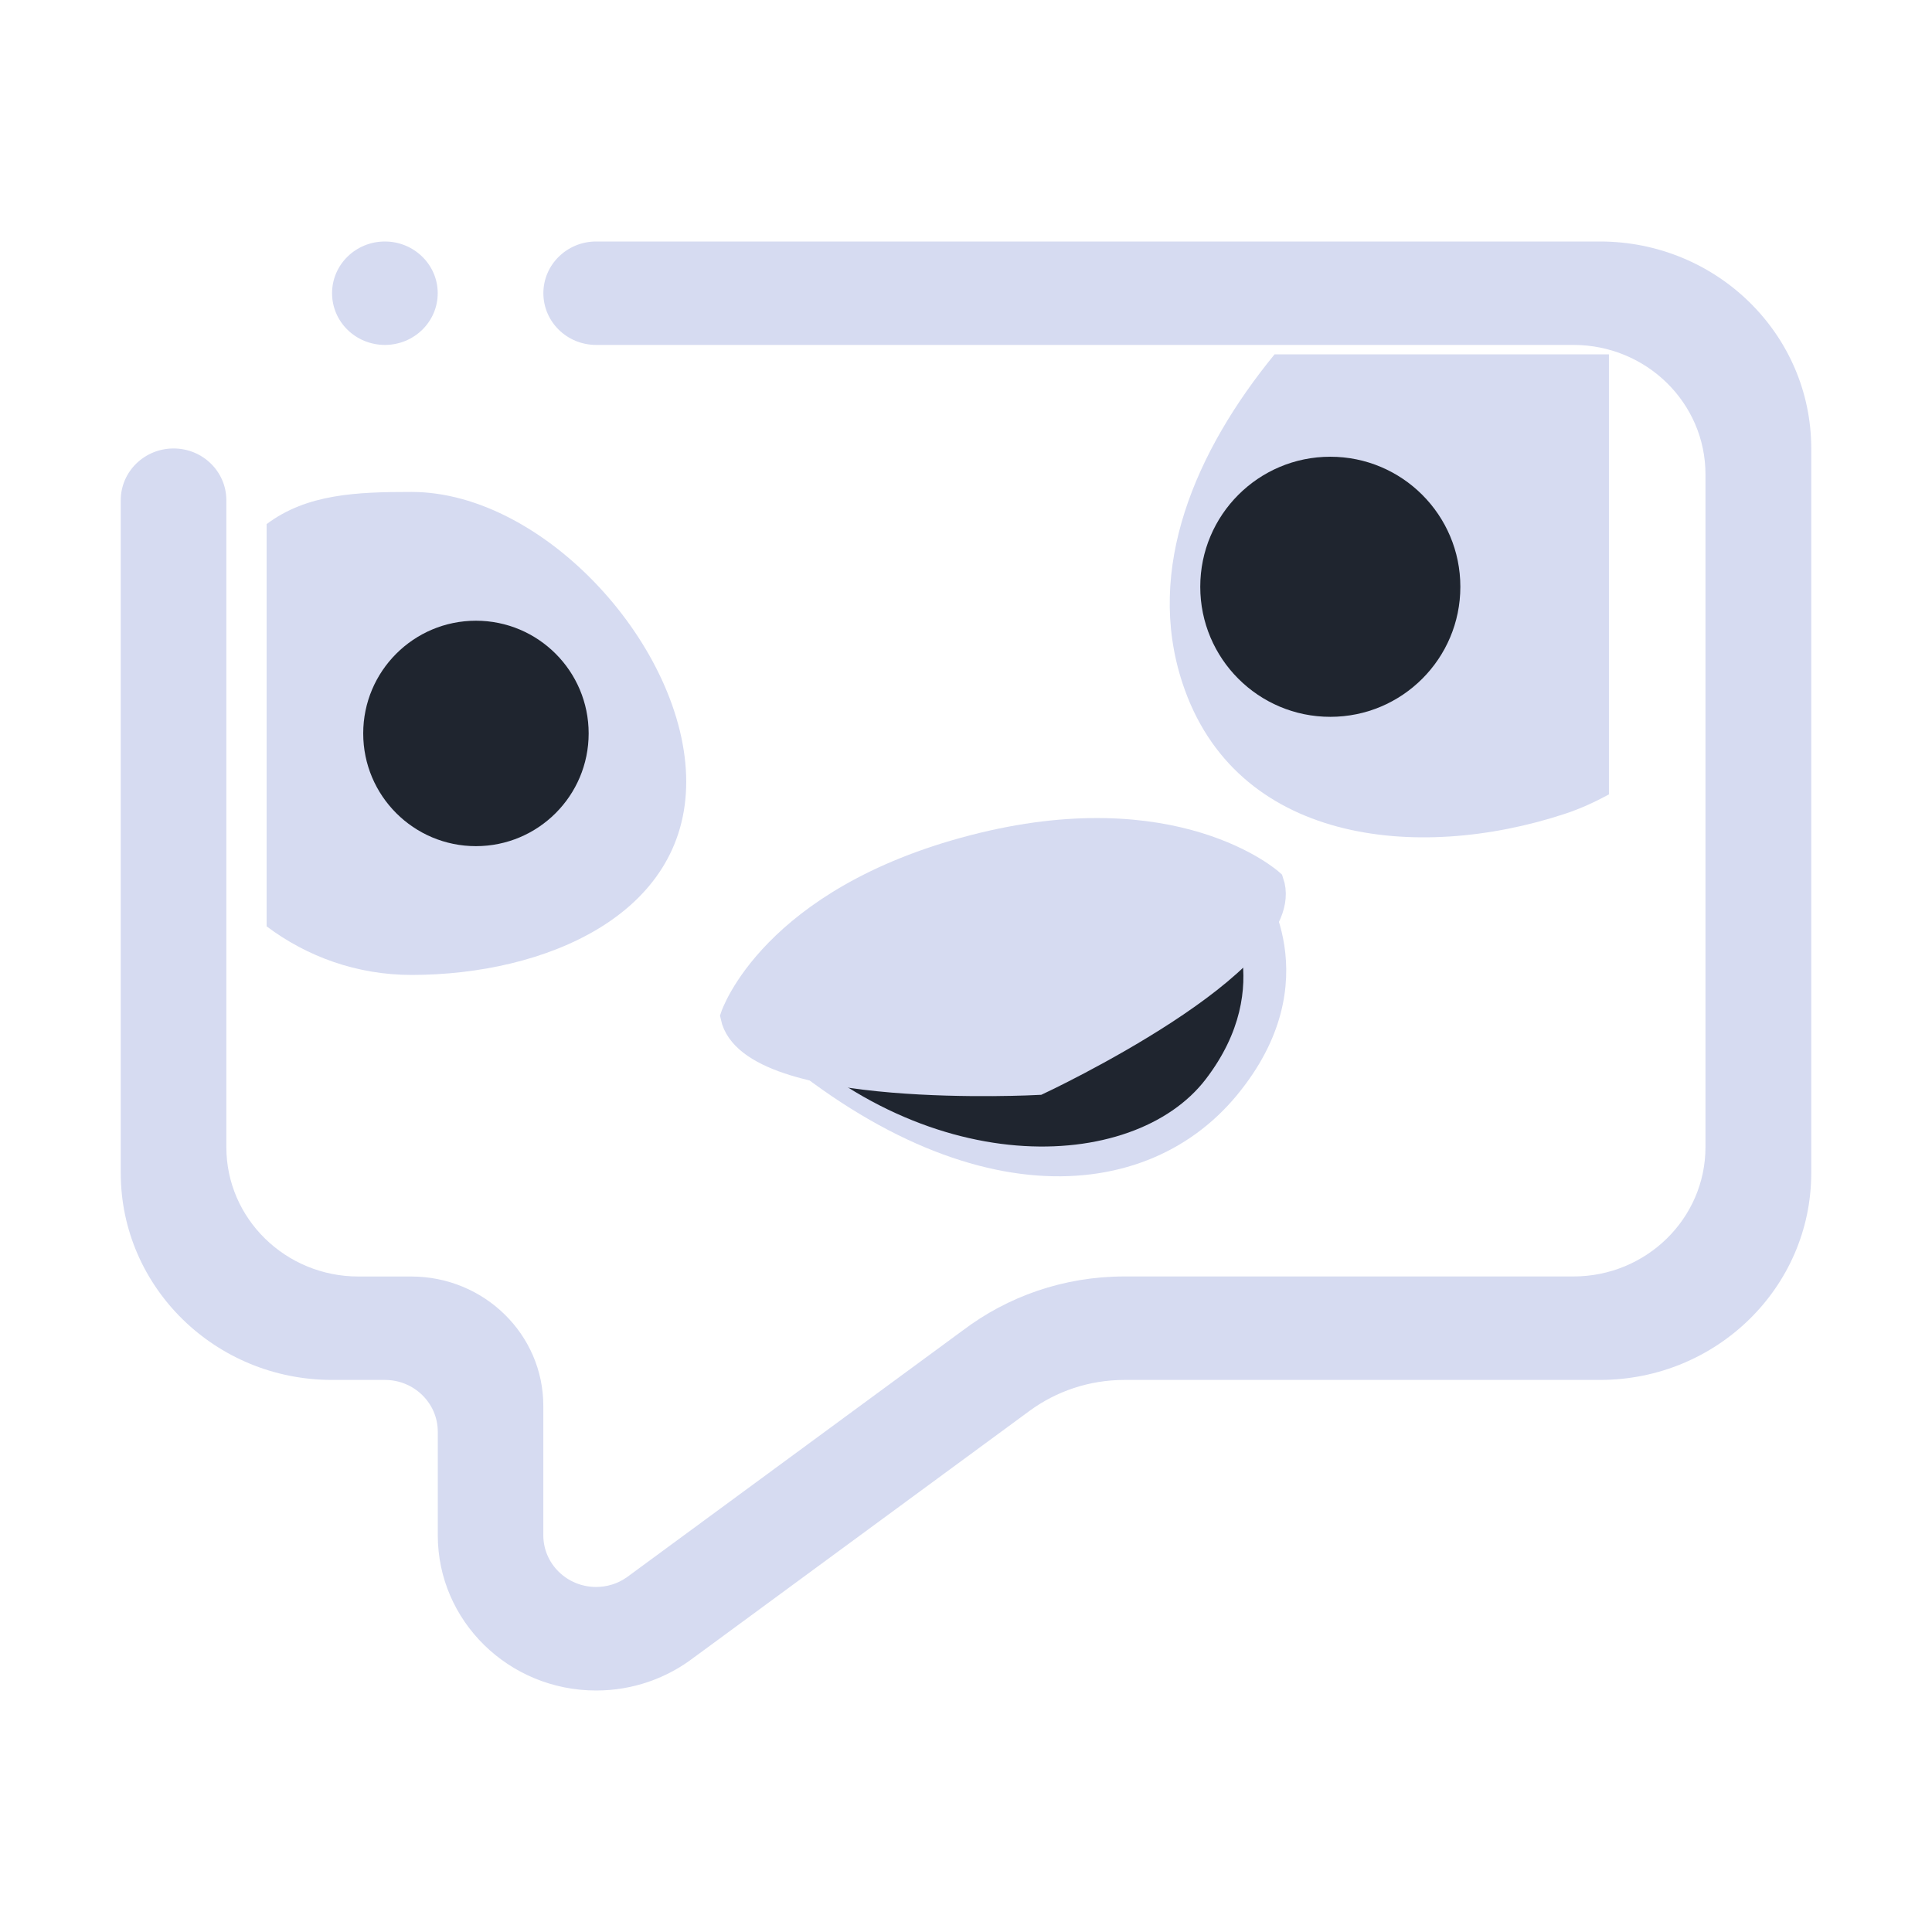
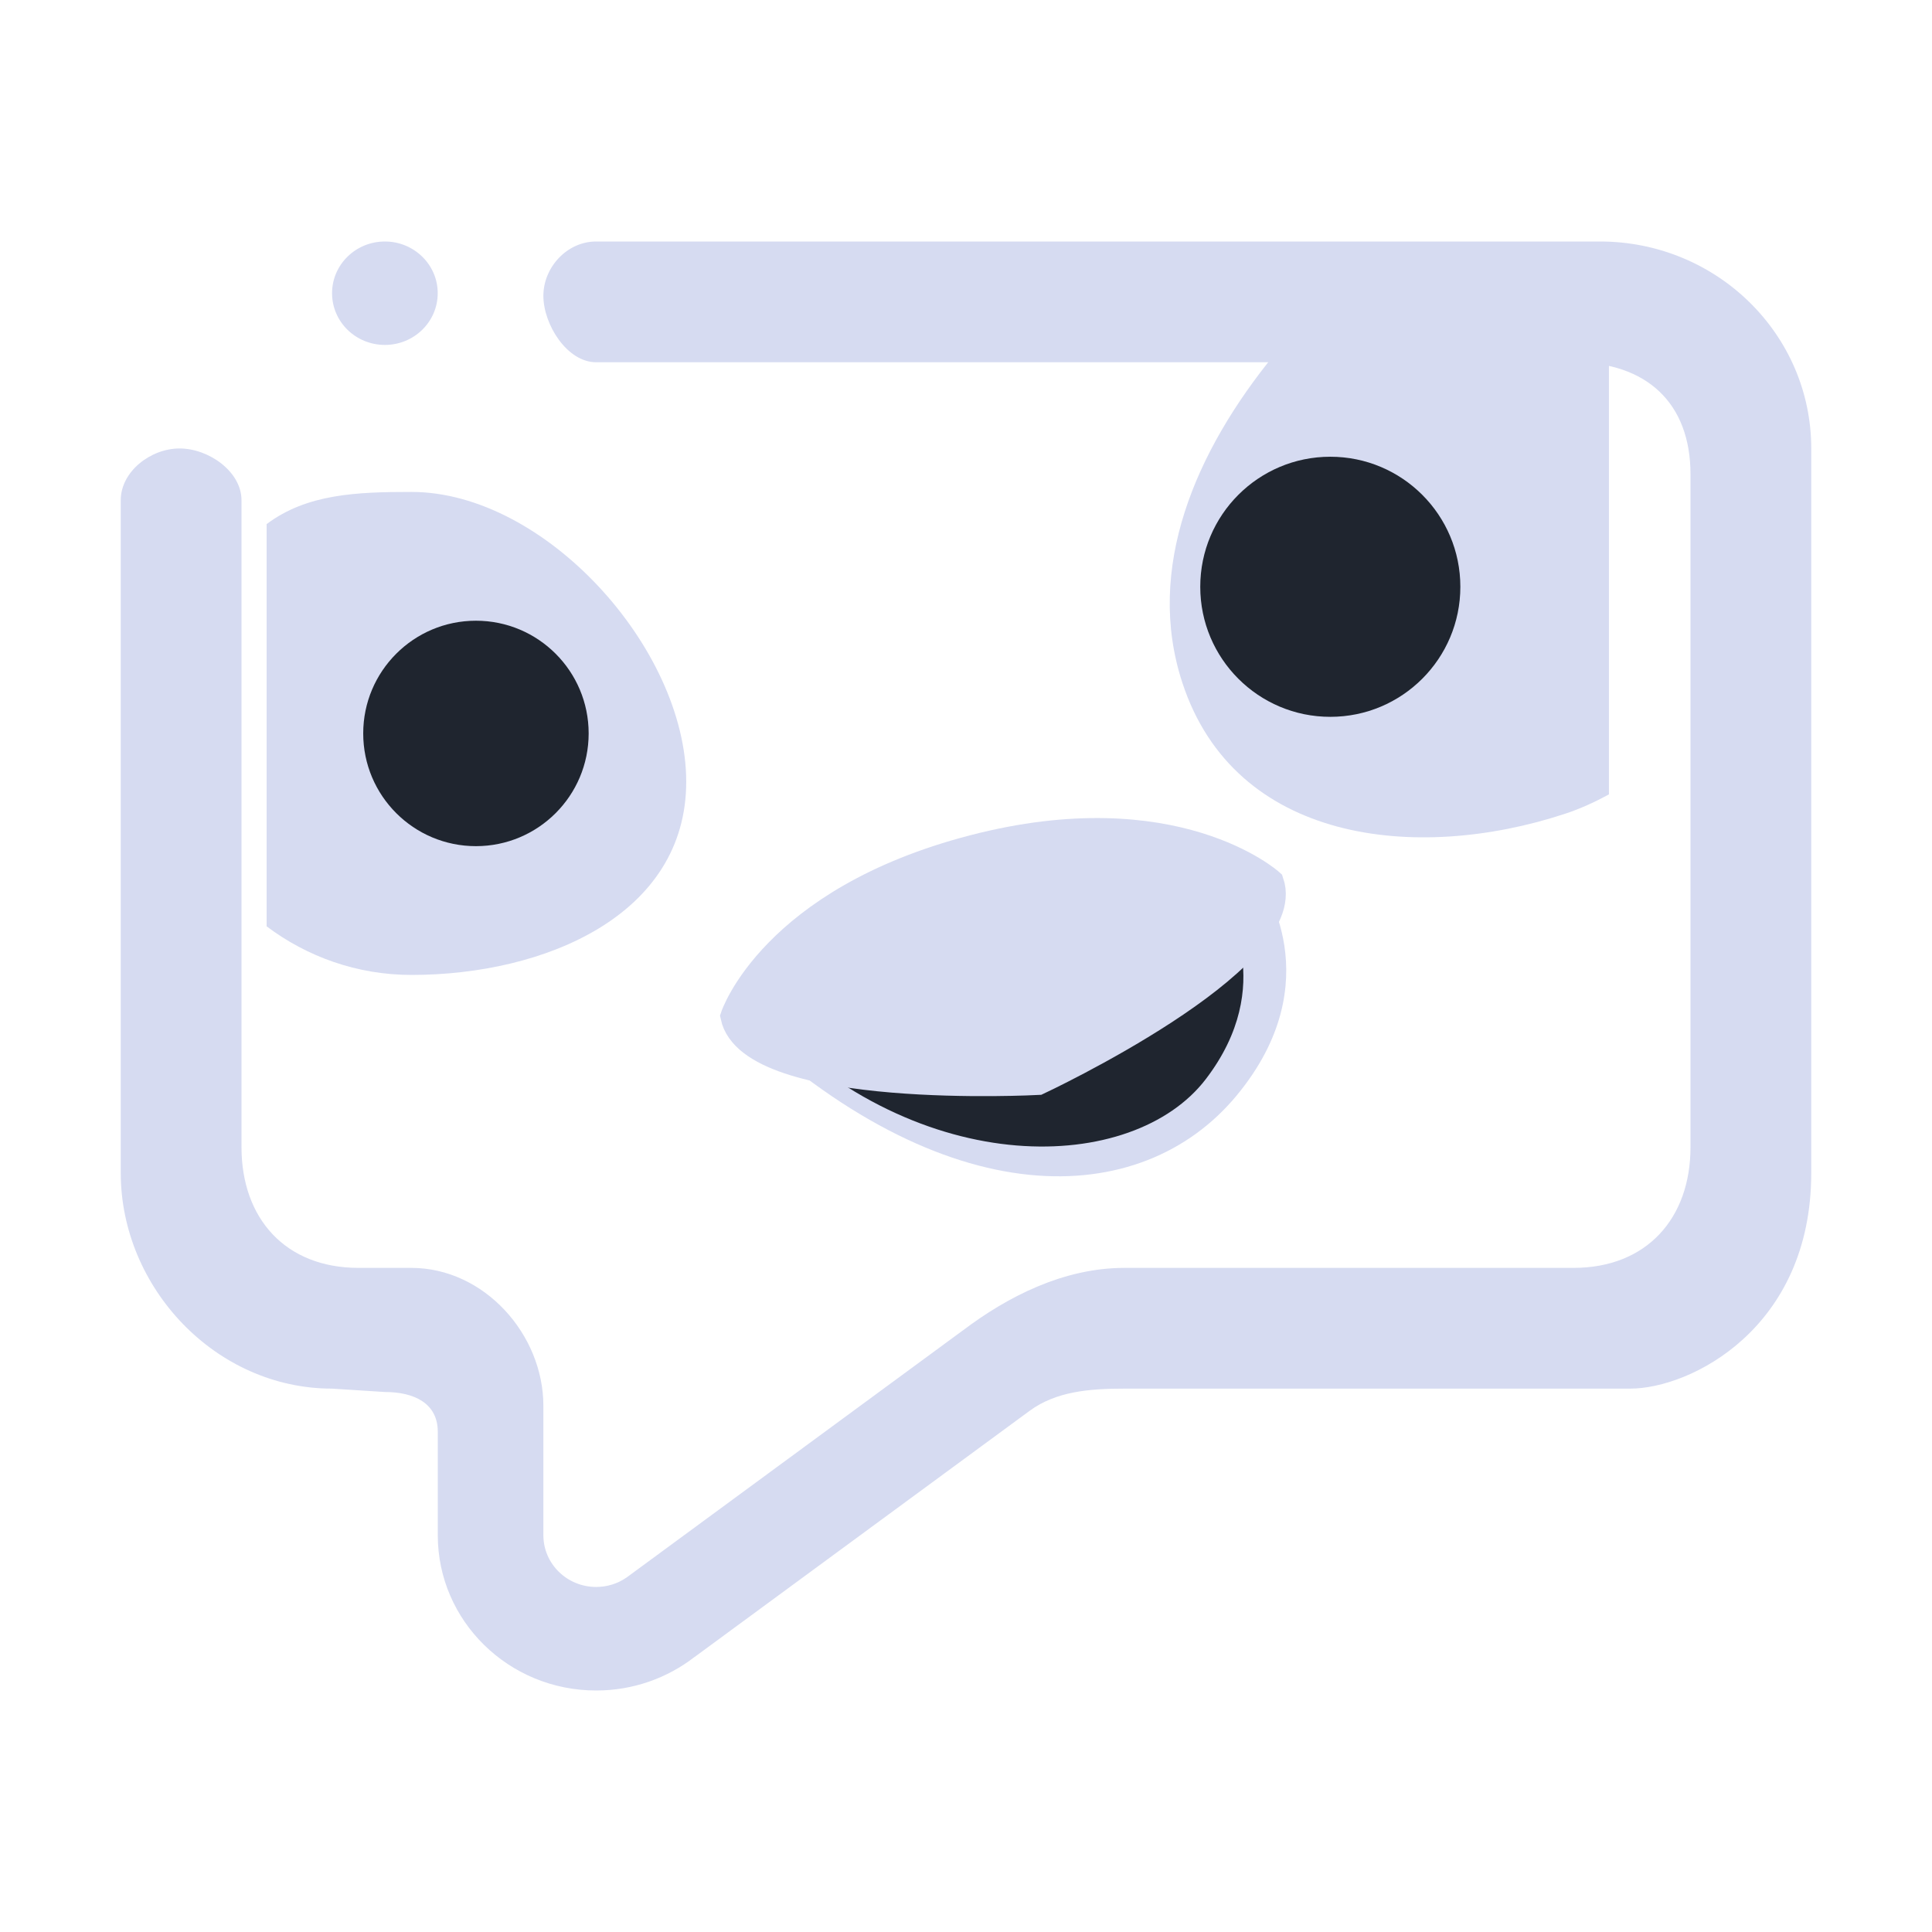
<svg xmlns="http://www.w3.org/2000/svg" width="32" height="32" version="1.1" id="svg12">
  <style id="current-color-scheme" type="text/css">.ColorScheme-Background {
    color:#1f252f;
}
.ColorScheme-Text { color:#d6dbf1; }
</style>
  <defs id="defs16" />
  <g id="choqok">
    <rect style="opacity:0.001" width="32" height="32" x="0" y="0" id="rect7" />
    <path style="fill:currentColor;fill-opacity:1;fill-rule:evenodd;stroke-width:0.444" id="path4411-1-6-1-7" d="m 12.155,16.835 c 3.503,3.34 6.748,3.217 8.327,1.311 1.579,-1.906 0.398,-3.534 0.398,-3.534 z" class="ColorScheme-Text" />
    <path style="fill:currentColor;fill-opacity:1;fill-rule:evenodd;stroke-width:0.444" id="path4411-7-0-1" d="m 12.6,16.837 c 2.662,2.743 6.17,2.605 7.37,1.039 1.2,-1.565 0.302,-2.902 0.302,-2.902 z" class="ColorScheme-Background" />
    <path style="fill:currentColor;fill-opacity:1;fill-rule:evenodd;stroke:#d6dbf1;stroke-width:0.444;stroke-opacity:1" id="path4284-9-61-7" d="m 12.155,16.835 c 0,0 0.636,-1.92 3.969,-2.785 3.333,-0.866 4.919,0.563 4.919,0.563 0.444,1.292 -3.851,3.301 -3.851,3.301 0,0 -4.755,0.256 -5.037,-1.079 z" class="ColorScheme-Text" />
-     <path d="m 28.25,19 z m 0,-11.144 z m 0,0 z m -1.75,15 h -7.875 c -0.59,0 -1.135,0.191 -1.573,0.513 l -5.523,4.058 c -0.011,0.008 -0.018,0.012 -0.031,0.022 -0.446,0.344 -1.01,0.551 -1.623,0.551 -1.45,5.4e-5 -2.624,-1.152 -2.624,-2.572 v -1.715 c 0,-0.472 -0.392,-0.857 -0.875,-0.857 H 5.5 C 3.567,22.856 2,21.322 2,19.428 V 8.285 C 2,7.812 2.392,7.428 2.875,7.428 c 0.483,0 0.874,0.384 0.874,0.857 V 19 c 0,1.183 0.98,2.143 2.188,2.143 h 0.874 c 1.208,0 2.188,0.959 2.188,2.142 v 2.143 c 0,0.474 0.392,0.857 0.874,0.857 0.186,0 0.357,-0.056 0.498,-0.153 0.002,-8.58e-4 0.002,-8.58e-4 0.004,-0.002 l 5.569,-4.092 c 8.73e-4,-8.58e-4 8.73e-4,0 0.002,-8.58e-4 0.739,-0.561 1.669,-0.895 2.677,-0.895 h 7.438 c 1.208,0 2.187,-0.96 2.187,-2.143 V 7.856 c 0,-1.183 -0.979,-2.143 -2.187,-2.143 H 9.874 c -0.483,0 -0.874,-0.383 -0.874,-0.857 0,-0.473 0.392,-0.856 0.874,-0.856 h 16.626 c 1.933,0 3.5,1.534 3.5,3.428 V 19.428 c 0,1.893 -1.567,3.428 -3.5,3.428 z M 6.375,5.713 C 5.891,5.713 5.5,5.33 5.5,4.856 5.5,4.384 5.891,4 6.375,4 c 0.483,0 0.875,0.384 0.875,0.856 0,0.474 -0.392,0.857 -0.875,0.857 z" id="path2-5-2" style="fill:currentColor;fill-opacity:1;stroke-width:0.054" class="ColorScheme-Text " />
+     <path d="m 26,23 h -7.375 c -0.59,0 -1.135,0.047 -1.573,0.369 l -5.523,4.058 c -0.011,0.008 -0.018,0.012 -0.031,0.022 -0.446,0.344 -1.01,0.551 -1.623,0.551 -1.45,5.4e-5 -2.624,-1.152 -2.624,-2.572 V 23.713 C 7.25,23.241 6.858,23.056 6.375,23.056 L 5.5,23 C 3.567,23 2,21.322 2,19.428 V 8.285 C 2,7.812 2.492,7.428 2.975,7.428 3.458,7.428 4,7.812 4,8.285 V 19 C 4,20.183 4.729,21 5.938,21 h 0.874 c 1.208,0 2.188,1.102 2.188,2.285 v 2.143 c 0,0.474 0.392,0.857 0.874,0.857 0.186,0 0.357,-0.056 0.498,-0.153 0.002,-8.58e-4 0.002,-8.58e-4 0.004,-0.002 l 5.569,-4.092 c 8.73e-4,-8.58e-4 8.73e-4,0 0.002,-8.58e-4 C 16.687,21.477 17.616,21 18.625,21 h 7.438 C 27.271,21 28,20.183 28,19 V 7.856 C 28,6.674 27.271,6 26.063,6 H 9.874 C 9.392,6 9,5.374 9,4.9 c 0,-0.473 0.392,-0.9 0.874,-0.9 h 16.626 c 1.933,0 3.5,1.534 3.5,3.428 V 19.428 C 30,22 28,23 27,23 Z M 6.375,5.713 C 5.891,5.713 5.5,5.33 5.5,4.856 5.5,4.384 5.891,4 6.375,4 c 0.483,0 0.875,0.384 0.875,0.856 0,0.474 -0.392,0.857 -0.875,0.857 z" id="path2-5-2" style="fill:currentColor;fill-opacity:1;stroke-width:0.054" class="ColorScheme-Text " />
    <path style="fill:currentColor;stroke-width:1.6;stroke-linecap:round;stroke-linejoin:round" id="path4170-9-7" d="m 6.816,8.148 c -0.902,0 -1.731,0.03 -2.4,0.533 v 6.662 c 0.669,0.503 1.498,0.805 2.4,0.805 2.209,0 4.55,-0.991 4.55,-3.2 0,-2.209 -2.341,-4.8 -4.55,-4.8 z" class="ColorScheme-Text" />
    <circle cx="7.883" cy="12.148" style="fill:currentColor;stroke-width:1.6;stroke-linecap:round;stroke-linejoin:round" r="1.867" id="path4267-4-2" class="ColorScheme-Background " />
    <path style="fill:currentColor;stroke-width:1.846;stroke-linecap:round;stroke-linejoin:round" id="path4170-8-9-2" d="m 21.111,5.869 c -1.312,1.604 -2.149,3.548 -1.527,5.441 0.869,2.648 3.869,2.979 6.331,2.171 0.259,-0.085 0.502,-0.197 0.734,-0.323 V 5.869 Z" class="ColorScheme-Text" />
    <circle cx="22.034" cy="9.719" style="fill:currentColor;stroke-width:1.846;stroke-linecap:round;stroke-linejoin:round" r="2.154" id="path4267-9-0-6" class="ColorScheme-Background" />
  </g>
  <g id="22-22-choqok" transform="translate(32,10)">
    <rect style="opacity:0.001" width="22" height="22" x="0" y="0" id="rect2" />
    <path style="fill:currentColor;fill-opacity:1;fill-rule:evenodd;stroke-width:0.296" id="path4411-1-6-1" d="m 8.47,11.556 c 2.336,2.227 4.499,2.145 5.552,0.874 1.053,-1.27 0.265,-2.356 0.265,-2.356 z" class="ColorScheme-Text" />
    <path style="fill:currentColor;fill-opacity:1;fill-rule:evenodd;stroke-width:0.296" id="path4411-7-0" d="m 8.767,11.558 c 1.775,1.829 4.113,1.736 4.914,0.693 0.8,-1.043 0.201,-1.935 0.201,-1.935 z" class="ColorScheme-Background" />
    <path style="fill:currentColor;fill-opacity:1;fill-rule:evenodd;stroke:#d6dbf1;stroke-width:0.296;stroke-opacity:1" id="path4284-9-61" d="m 8.47,11.556 c 0,0 0.424,-1.28 2.646,-1.857 2.222,-0.577 3.279,0.375 3.279,0.375 0.296,0.862 -2.567,2.2 -2.567,2.2 0,0 -3.17,0.171 -3.358,-0.719 z" class="ColorScheme-Text" />
-     <path d="m 19.2,13 z m 0,-7.429 z m 0,0 z m -1.166,10 h -5.25 c -0.394,0 -0.757,0.127 -1.049,0.342 l -3.682,2.705 c -0.007,0.006 -0.012,0.008 -0.02,0.015 C 7.734,18.862 7.359,19 6.95,19 5.983,19 5.2,18.232 5.2,17.285 v -1.143 c 0,-0.315 -0.261,-0.571 -0.583,-0.571 H 4.033 C 2.744,15.571 1.7,14.548 1.7,13.285 V 5.857 c 0,-0.316 0.261,-0.571 0.583,-0.571 0.322,0 0.583,0.256 0.583,0.571 v 7.143 c 0,0.789 0.653,1.429 1.459,1.429 h 0.583 c 0.806,0 1.459,0.639 1.459,1.428 v 1.429 c 0,0.316 0.261,0.571 0.583,0.571 0.124,0 0.238,-0.037 0.332,-0.102 0.001,-5.72e-4 0.001,-5.72e-4 0.002,-0.001 l 3.713,-2.728 c 5.82e-4,-5.72e-4 5.82e-4,0 0.001,-5.72e-4 0.493,-0.374 1.112,-0.597 1.785,-0.597 h 4.958 c 0.806,0 1.458,-0.64 1.458,-1.429 V 5.571 c 0,-0.789 -0.653,-1.429 -1.458,-1.429 H 6.95 c -0.322,0 -0.583,-0.256 -0.583,-0.571 0,-0.315 0.261,-0.571 0.583,-0.571 h 11.084 c 1.289,0 2.333,1.023 2.333,2.285 v 8 c 0,1.262 -1.044,2.285 -2.333,2.285 z M 4.617,4.142 C 4.294,4.142 4.033,3.887 4.033,3.571 4.033,3.256 4.294,3 4.617,3 4.939,3 5.2,3.256 5.2,3.571 5.2,3.887 4.939,4.142 4.617,4.142 Z" id="path2-5" style="fill:currentColor;fill-opacity:1;stroke-width:0.036" class="ColorScheme-Text" />
+     <path d="m 18.5,15.571 h -5.625 c -0.422,0 -0.811,0.127 -1.124,0.342 l -3.945,2.705 c -0.008,0.006 -0.013,0.008 -0.022,0.015 -0.319,0.23 -0.721,0.367 -1.159,0.367 -1.035,3.6e-5 -1.875,-0.768 -1.875,-1.715 v -1.143 c 0,-0.315 -0.28,-0.571 -0.625,-0.571 H 3.5 C 2.119,15.571 1,14.548 1,13.285 V 5.857 C 1,5.541 1.28,5.285 1.625,5.285 1.97,5.285 2,5.541 2,5.857 v 7.143 c 0,0.789 0.95,1.429 1.813,1.429 h 0.624 c 0.863,0 1.563,0.639 1.563,1.428 v 1.429 c 0,0.316 0.28,0.571 0.624,0.571 0.133,0 0.255,-0.037 0.356,-0.102 0.001,-5.72e-4 0.001,-5.72e-4 0.003,-0.001 l 3.978,-2.728 c 6.27e-4,-5.72e-4 6.27e-4,0 0.001,-5.72e-4 0.528,-0.374 1.192,-0.597 1.912,-0.597 h 5.313 C 19.05,14.429 20,13.789 20,13 V 5.571 C 20,4.782 19.05,4 18.187,4 H 6.773 C 6.428,4 6,3.887 6,3.571 c 0,-0.315 0.28,-0.571 0.624,-0.571 H 18.5 C 19.881,3 21,4.023 21,5.285 v 8 c 0,1.262 -1.119,2.285 -2.5,2.285 z M 4.125,4.142 C 3.78,4.142 3.5,3.887 3.5,3.571 3.5,3.256 3.78,3 4.125,3 4.47,3 4.75,3.256 4.75,3.571 c 0,0.316 -0.28,0.571 -0.625,0.571 z" id="path2-5" style="fill:currentColor;fill-opacity:1;stroke-width:0.037" class="ColorScheme-Text" />
    <path style="fill:currentColor;stroke-width:1.067;stroke-linecap:round;stroke-linejoin:round" id="path4170-9" d="m 4.911,5.765 c -0.601,0 -1.154,0.02 -1.6,0.356 v 4.441 c 0.446,0.336 0.999,0.536 1.6,0.536 1.473,0 3.033,-0.661 3.033,-2.133 0,-1.473 -1.561,-3.2 -3.033,-3.2 z" class="ColorScheme-Text" />
    <circle cx="5.622" cy="8.432" style="fill:currentColor;stroke-width:1.067;stroke-linecap:round;stroke-linejoin:round" r="1.244" id="path4267-4" class="ColorScheme-Background" />
    <path style="fill:currentColor;stroke-width:1.231;stroke-linecap:round;stroke-linejoin:round" id="path4170-8-9-8" d="m 14.441,4.246 c -0.875,1.069 -1.433,2.365 -1.018,3.627 0.58,1.766 2.579,1.986 4.221,1.447 0.173,-0.057 0.335,-0.131 0.49,-0.216 V 4.246 Z" class="ColorScheme-Text" />
    <circle cx="15.056" cy="6.812" style="fill:currentColor;stroke-width:1.231;stroke-linecap:round;stroke-linejoin:round" r="1.436" id="path4267-9-0" class="ColorScheme-Background" />
  </g>
</svg>
